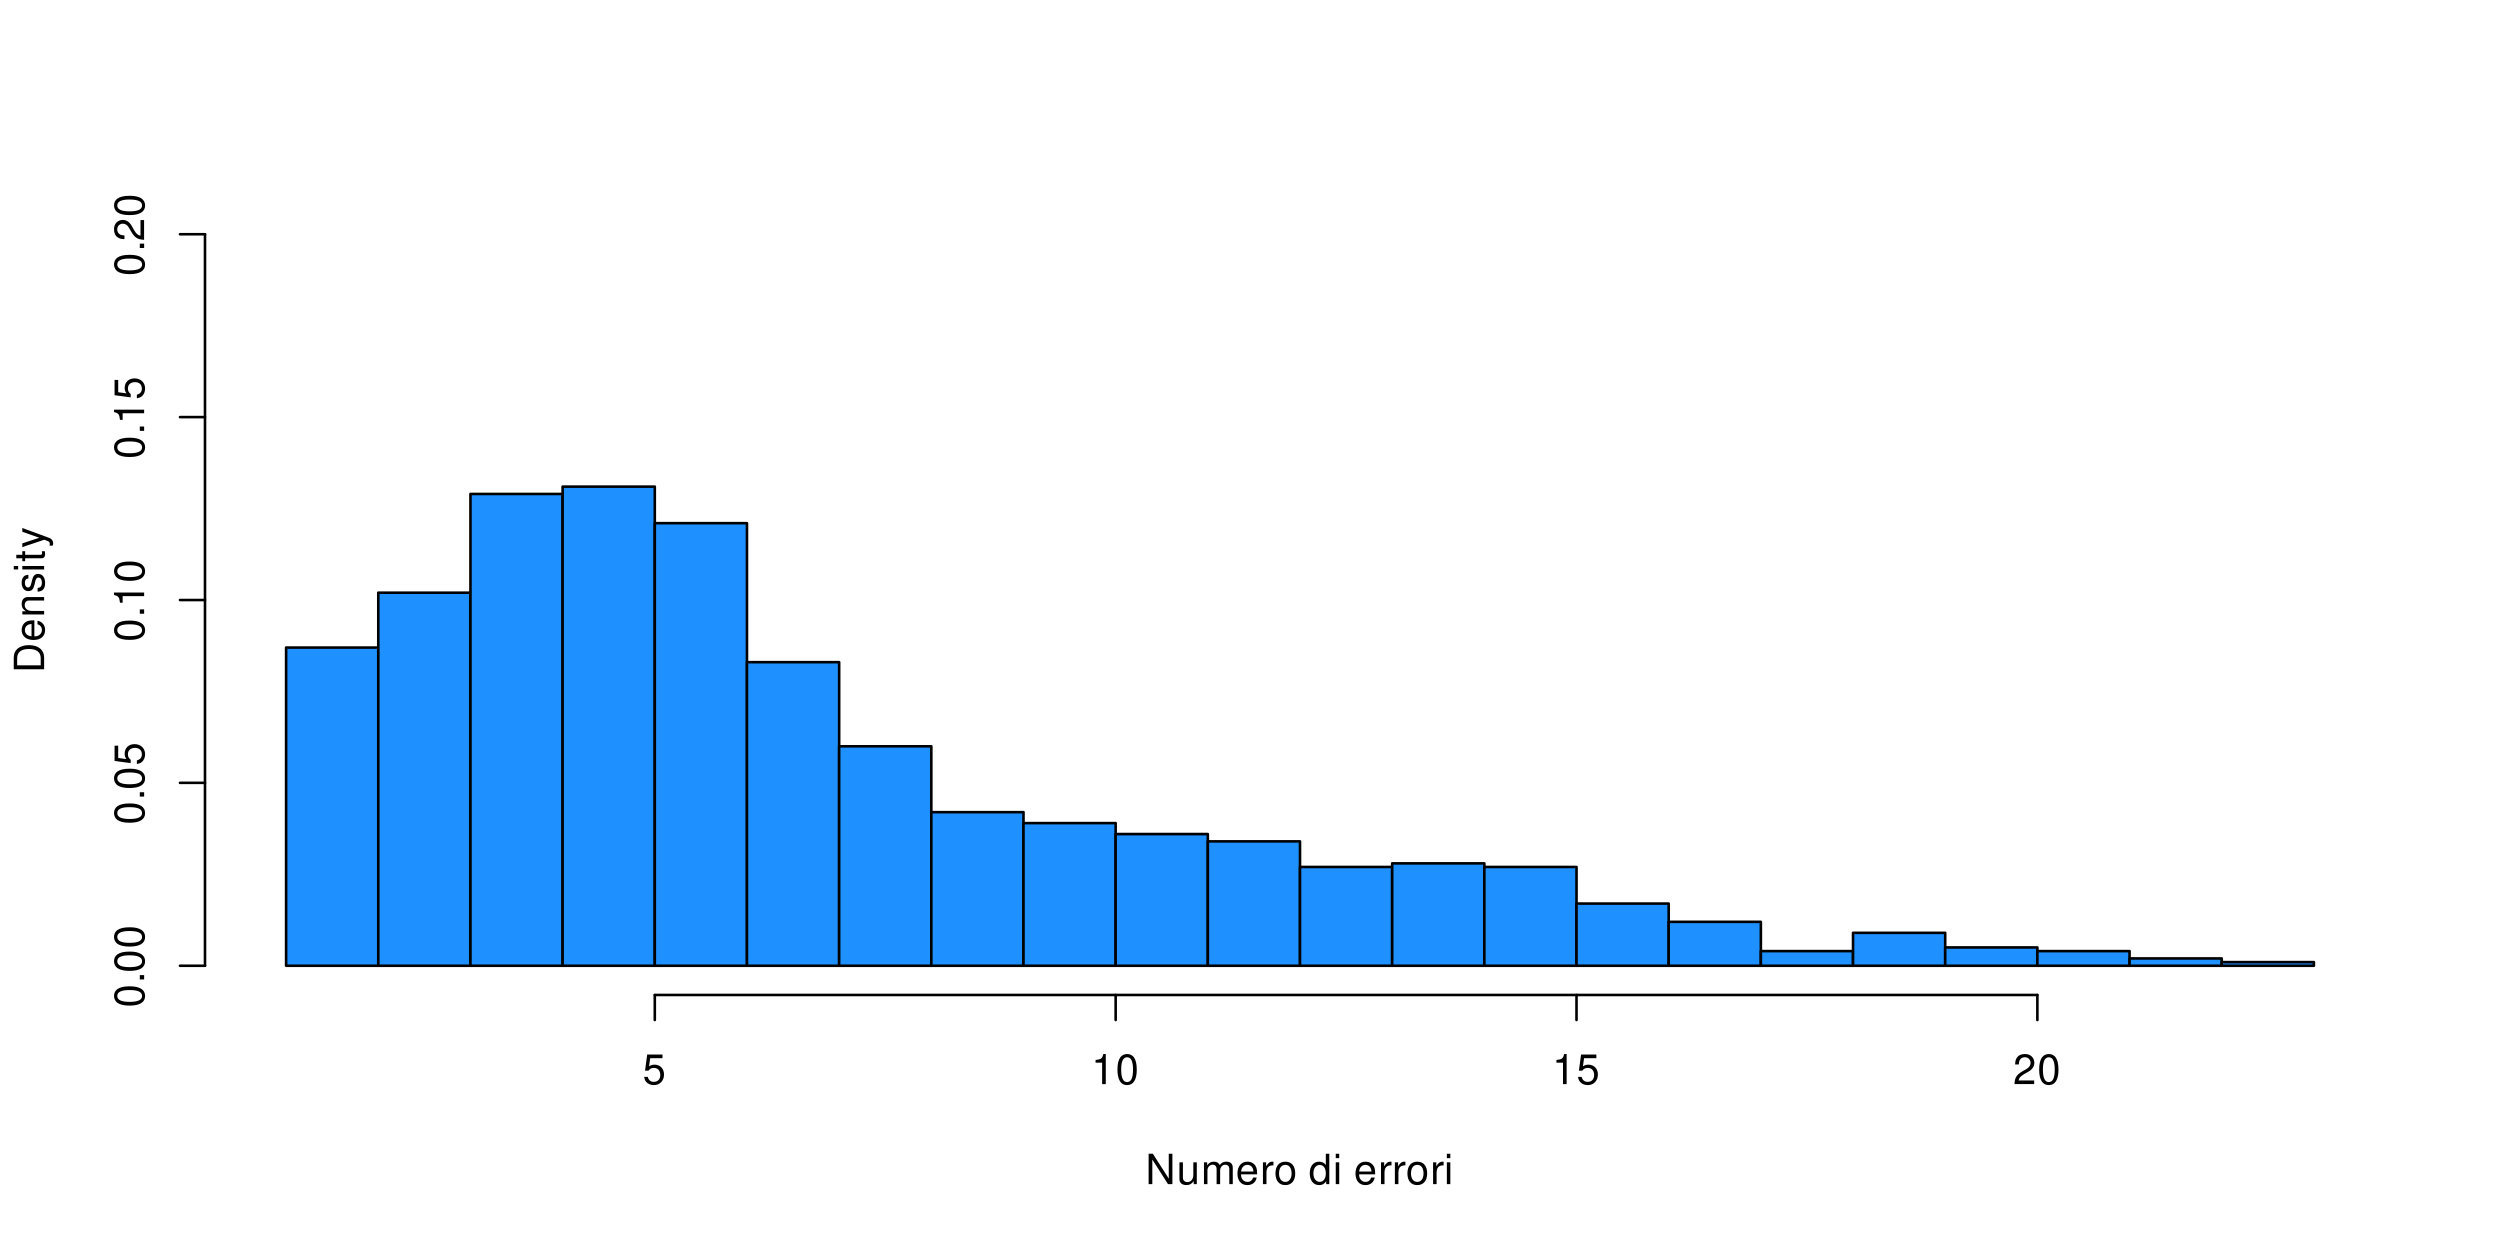
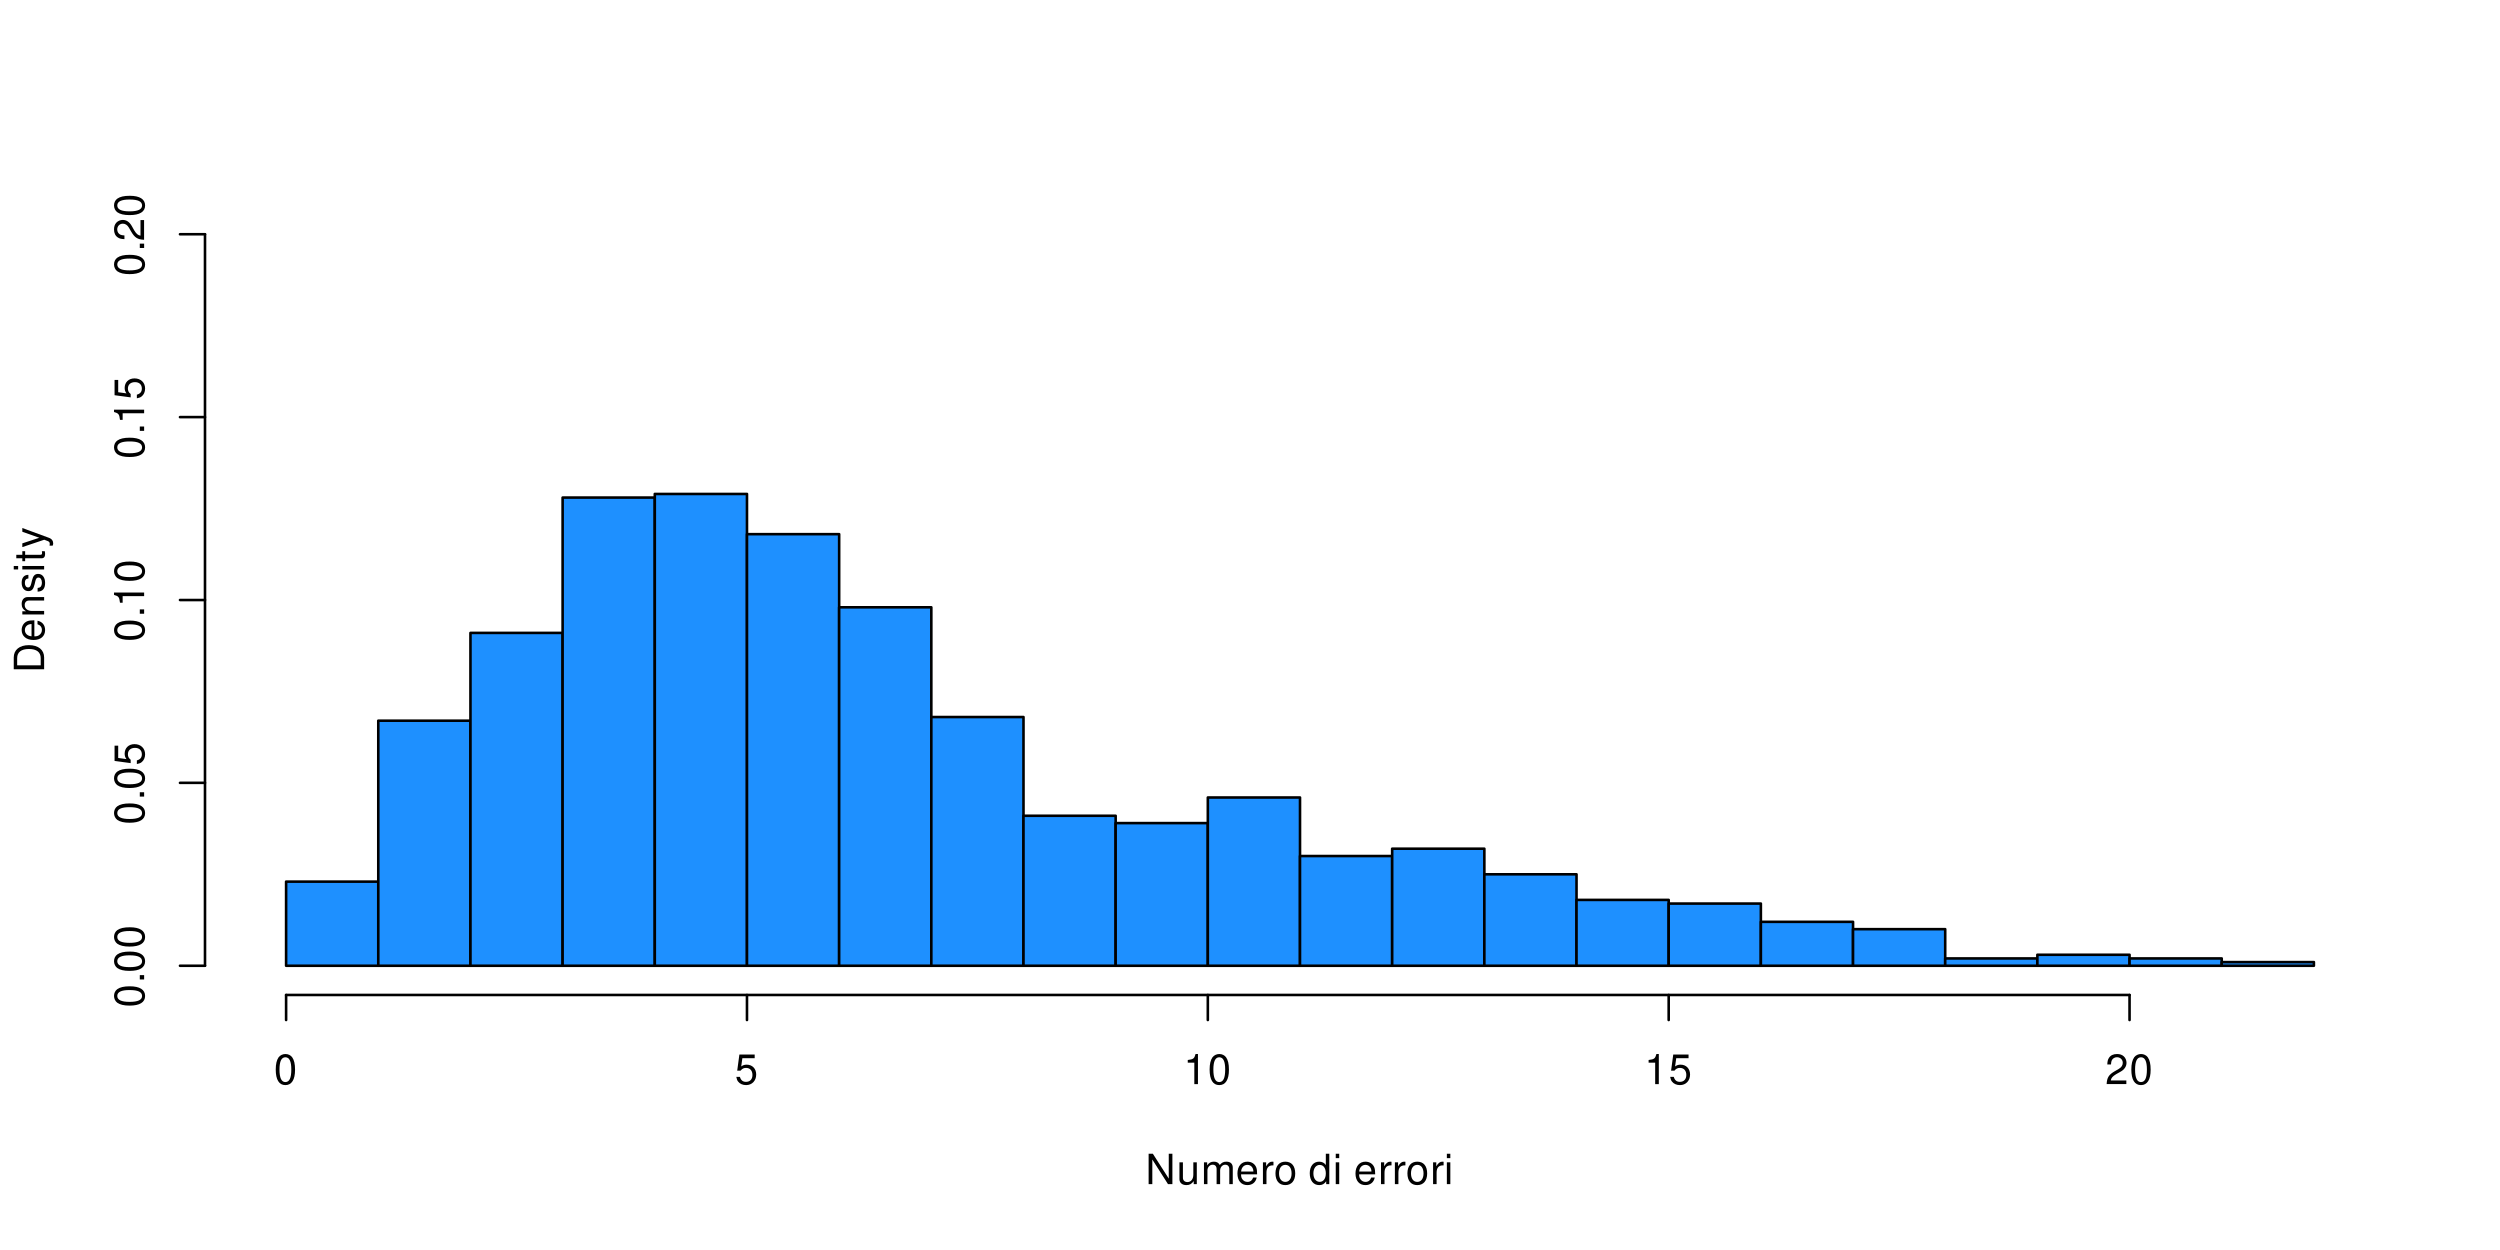
<svg xmlns="http://www.w3.org/2000/svg" xmlns:xlink="http://www.w3.org/1999/xlink" width="720pt" height="360pt" viewBox="0 0 720 360" version="1.1">
  <defs>
    <g>
      <symbol overflow="visible" id="glyph0-0">
        <path style="stroke:none;" d="" />
      </symbol>
      <symbol overflow="visible" id="glyph0-1">
        <path style="stroke:none;" d="M 7.75 -8.75 L 6.703 -8.75 L 6.703 -1.594 L 2.125 -8.75 L 0.906 -8.75 L 0.906 0 L 1.969 0 L 1.969 -7.094 L 6.484 0 L 7.75 0 Z M 7.75 -8.75 " />
      </symbol>
      <symbol overflow="visible" id="glyph0-2">
        <path style="stroke:none;" d="M 5.781 0 L 5.781 -6.281 L 4.781 -6.281 L 4.781 -2.719 C 4.781 -1.438 4.109 -0.594 3.078 -0.594 C 2.281 -0.594 1.781 -1.078 1.781 -1.844 L 1.781 -6.281 L 0.781 -6.281 L 0.781 -1.438 C 0.781 -0.391 1.562 0.281 2.781 0.281 C 3.703 0.281 4.297 -0.047 4.891 -0.875 L 4.891 0 Z M 5.781 0 " />
      </symbol>
      <symbol overflow="visible" id="glyph0-3">
        <path style="stroke:none;" d="M 0.844 -6.281 L 0.844 0 L 1.844 0 L 1.844 -3.953 C 1.844 -4.859 2.516 -5.594 3.328 -5.594 C 4.062 -5.594 4.484 -5.141 4.484 -4.328 L 4.484 0 L 5.5 0 L 5.5 -3.953 C 5.5 -4.859 6.156 -5.594 6.969 -5.594 C 7.703 -5.594 8.141 -5.125 8.141 -4.328 L 8.141 0 L 9.141 0 L 9.141 -4.719 C 9.141 -5.844 8.5 -6.469 7.312 -6.469 C 6.484 -6.469 5.969 -6.219 5.391 -5.516 C 5.016 -6.188 4.516 -6.469 3.703 -6.469 C 2.859 -6.469 2.297 -6.156 1.766 -5.406 L 1.766 -6.281 Z M 0.844 -6.281 " />
      </symbol>
      <symbol overflow="visible" id="glyph0-4">
        <path style="stroke:none;" d="M 6.156 -2.812 C 6.156 -3.766 6.078 -4.344 5.906 -4.812 C 5.5 -5.844 4.531 -6.469 3.359 -6.469 C 1.609 -6.469 0.484 -5.141 0.484 -3.062 C 0.484 -0.984 1.562 0.281 3.344 0.281 C 4.781 0.281 5.766 -0.547 6.031 -1.906 L 5.016 -1.906 C 4.734 -1.078 4.172 -0.641 3.375 -0.641 C 2.734 -0.641 2.203 -0.938 1.859 -1.469 C 1.625 -1.828 1.531 -2.188 1.531 -2.812 Z M 1.547 -3.625 C 1.625 -4.781 2.344 -5.547 3.344 -5.547 C 4.375 -5.547 5.078 -4.75 5.078 -3.625 Z M 1.547 -3.625 " />
      </symbol>
      <symbol overflow="visible" id="glyph0-5">
        <path style="stroke:none;" d="M 0.828 -6.281 L 0.828 0 L 1.844 0 L 1.844 -3.266 C 1.844 -4.781 2.469 -5.453 3.859 -5.406 L 3.859 -6.438 C 3.688 -6.453 3.594 -6.469 3.469 -6.469 C 2.812 -6.469 2.328 -6.078 1.75 -5.141 L 1.75 -6.281 Z M 0.828 -6.281 " />
      </symbol>
      <symbol overflow="visible" id="glyph0-6">
        <path style="stroke:none;" d="M 3.266 -6.469 C 1.484 -6.469 0.438 -5.203 0.438 -3.094 C 0.438 -0.969 1.484 0.281 3.281 0.281 C 5.047 0.281 6.125 -0.984 6.125 -3.047 C 6.125 -5.234 5.094 -6.469 3.266 -6.469 Z M 3.281 -5.547 C 4.406 -5.547 5.078 -4.625 5.078 -3.062 C 5.078 -1.578 4.375 -0.641 3.281 -0.641 C 2.156 -0.641 1.469 -1.578 1.469 -3.094 C 1.469 -4.625 2.156 -5.547 3.281 -5.547 Z M 3.281 -5.547 " />
      </symbol>
      <symbol overflow="visible" id="glyph0-7">
        <path style="stroke:none;" d="" />
      </symbol>
      <symbol overflow="visible" id="glyph0-8">
        <path style="stroke:none;" d="M 5.938 -8.75 L 4.938 -8.75 L 4.938 -5.5 C 4.531 -6.125 3.859 -6.469 3.016 -6.469 C 1.375 -6.469 0.312 -5.156 0.312 -3.156 C 0.312 -1.031 1.344 0.281 3.047 0.281 C 3.906 0.281 4.516 -0.047 5.047 -0.828 L 5.047 0 L 5.938 0 Z M 3.188 -5.531 C 4.266 -5.531 4.938 -4.578 4.938 -3.078 C 4.938 -1.625 4.25 -0.656 3.188 -0.656 C 2.094 -0.656 1.359 -1.625 1.359 -3.094 C 1.359 -4.562 2.094 -5.531 3.188 -5.531 Z M 3.188 -5.531 " />
      </symbol>
      <symbol overflow="visible" id="glyph0-9">
        <path style="stroke:none;" d="M 1.797 -6.281 L 0.797 -6.281 L 0.797 0 L 1.797 0 Z M 1.797 -8.75 L 0.797 -8.75 L 0.797 -7.484 L 1.797 -7.484 Z M 1.797 -8.75 " />
      </symbol>
      <symbol overflow="visible" id="glyph0-10">
+         <path style="stroke:none;" d="M 3.297 -8.672 C 2.516 -8.672 1.781 -8.312 1.344 -7.734 C 0.797 -6.953 0.516 -5.812 0.516 -4.203 C 0.516 -1.266 1.469 0.281 3.297 0.281 C 5.094 0.281 6.078 -1.266 6.078 -4.125 C 6.078 -5.812 5.812 -6.938 5.25 -7.734 C 4.812 -8.328 4.109 -8.672 3.297 -8.672 Z M 3.297 -7.734 C 4.438 -7.734 5 -6.578 5 -4.219 C 5 -1.75 4.453 -0.594 3.281 -0.594 C 2.156 -0.594 1.594 -1.797 1.594 -4.188 C 1.594 -6.578 2.156 -7.734 3.297 -7.734 Z M 3.297 -7.734 " />
+       </symbol>
+       <symbol overflow="visible" id="glyph0-11">
        <path style="stroke:none;" d="M 5.719 -8.516 L 1.312 -8.516 L 0.688 -3.875 L 1.656 -3.875 C 2.141 -4.469 2.562 -4.672 3.234 -4.672 C 4.375 -4.672 5.078 -3.891 5.078 -2.625 C 5.078 -1.406 4.375 -0.656 3.219 -0.656 C 2.297 -0.656 1.734 -1.125 1.469 -2.094 L 0.422 -2.094 C 0.562 -1.391 0.688 -1.062 0.938 -0.75 C 1.422 -0.094 2.281 0.281 3.234 0.281 C 4.953 0.281 6.156 -0.969 6.156 -2.766 C 6.156 -4.453 5.047 -5.609 3.406 -5.609 C 2.812 -5.609 2.328 -5.453 1.844 -5.094 L 2.172 -7.469 L 5.719 -7.469 Z M 5.719 -8.516 " />
      </symbol>
-       <symbol overflow="visible" id="glyph0-11">
+       <symbol overflow="visible" id="glyph0-12">
        <path style="stroke:none;" d="M 3.109 -6.188 L 3.109 0 L 4.156 0 L 4.156 -8.672 L 3.469 -8.672 C 3.094 -7.344 2.859 -7.156 1.219 -6.953 L 1.219 -6.188 Z M 3.109 -6.188 " />
-       </symbol>
-       <symbol overflow="visible" id="glyph0-12">
-         <path style="stroke:none;" d="M 3.297 -8.672 C 2.516 -8.672 1.781 -8.312 1.344 -7.734 C 0.797 -6.953 0.516 -5.812 0.516 -4.203 C 0.516 -1.266 1.469 0.281 3.297 0.281 C 5.094 0.281 6.078 -1.266 6.078 -4.125 C 6.078 -5.812 5.812 -6.938 5.25 -7.734 C 4.812 -8.328 4.109 -8.672 3.297 -8.672 Z M 3.297 -7.734 C 4.438 -7.734 5 -6.578 5 -4.219 C 5 -1.75 4.453 -0.594 3.281 -0.594 C 2.156 -0.594 1.594 -1.797 1.594 -4.188 C 1.594 -6.578 2.156 -7.734 3.297 -7.734 Z M 3.297 -7.734 " />
      </symbol>
      <symbol overflow="visible" id="glyph0-13">
        <path style="stroke:none;" d="M 6.078 -1.047 L 1.594 -1.047 C 1.703 -1.766 2.094 -2.219 3.125 -2.859 L 4.328 -3.531 C 5.516 -4.188 6.125 -5.078 6.125 -6.141 C 6.125 -6.859 5.844 -7.531 5.344 -8 C 4.844 -8.453 4.219 -8.672 3.406 -8.672 C 2.328 -8.672 1.531 -8.297 1.062 -7.547 C 0.75 -7.094 0.625 -6.547 0.594 -5.672 L 1.656 -5.672 C 1.688 -6.266 1.766 -6.609 1.906 -6.906 C 2.188 -7.422 2.734 -7.75 3.375 -7.75 C 4.328 -7.75 5.047 -7.062 5.047 -6.125 C 5.047 -5.422 4.656 -4.828 3.906 -4.391 L 2.797 -3.75 C 1.016 -2.719 0.5 -1.906 0.406 -0.016 L 6.078 -0.016 Z M 6.078 -1.047 " />
      </symbol>
      <symbol overflow="visible" id="glyph1-0">
        <path style="stroke:none;" d="" />
      </symbol>
      <symbol overflow="visible" id="glyph1-1">
        <path style="stroke:none;" d="M 0 -1.062 L 0 -4.438 C 0 -6.641 -1.656 -8 -4.375 -8 C -7.094 -8 -8.75 -6.656 -8.75 -4.438 L -8.75 -1.062 Z M -0.984 -2.188 L -7.766 -2.188 L -7.766 -4.25 C -7.766 -5.969 -6.594 -6.891 -4.375 -6.891 C -2.141 -6.891 -0.984 -5.969 -0.984 -4.25 Z M -0.984 -2.188 " />
      </symbol>
      <symbol overflow="visible" id="glyph1-2">
        <path style="stroke:none;" d="M -2.812 -6.156 C -3.766 -6.156 -4.344 -6.078 -4.812 -5.906 C -5.844 -5.5 -6.469 -4.531 -6.469 -3.359 C -6.469 -1.609 -5.141 -0.484 -3.062 -0.484 C -0.984 -0.484 0.281 -1.562 0.281 -3.344 C 0.281 -4.781 -0.547 -5.766 -1.906 -6.031 L -1.906 -5.016 C -1.078 -4.734 -0.641 -4.172 -0.641 -3.375 C -0.641 -2.734 -0.938 -2.203 -1.469 -1.859 C -1.828 -1.625 -2.188 -1.531 -2.812 -1.531 Z M -3.625 -1.547 C -4.781 -1.625 -5.547 -2.344 -5.547 -3.344 C -5.547 -4.375 -4.75 -5.078 -3.625 -5.078 Z M -3.625 -1.547 " />
      </symbol>
      <symbol overflow="visible" id="glyph1-3">
        <path style="stroke:none;" d="M -6.281 -0.844 L 0 -0.844 L 0 -1.844 L -3.469 -1.844 C -4.75 -1.844 -5.594 -2.516 -5.594 -3.547 C -5.594 -4.344 -5.109 -4.844 -4.359 -4.844 L 0 -4.844 L 0 -5.844 L -4.75 -5.844 C -5.797 -5.844 -6.469 -5.062 -6.469 -3.859 C -6.469 -2.922 -6.109 -2.312 -5.234 -1.766 L -6.281 -1.766 Z M -6.281 -0.844 " />
      </symbol>
      <symbol overflow="visible" id="glyph1-4">
        <path style="stroke:none;" d="M -4.531 -5.25 C -5.766 -5.25 -6.469 -4.422 -6.469 -2.969 C -6.469 -1.516 -5.719 -0.562 -4.547 -0.562 C -3.562 -0.562 -3.094 -1.062 -2.734 -2.562 L -2.516 -3.484 C -2.344 -4.188 -2.094 -4.469 -1.641 -4.469 C -1.047 -4.469 -0.641 -3.875 -0.641 -3 C -0.641 -2.453 -0.797 -2 -1.062 -1.75 C -1.25 -1.594 -1.422 -1.531 -1.875 -1.469 L -1.875 -0.406 C -0.422 -0.453 0.281 -1.266 0.281 -2.922 C 0.281 -4.5 -0.5 -5.516 -1.719 -5.516 C -2.656 -5.516 -3.172 -4.984 -3.469 -3.734 L -3.703 -2.766 C -3.891 -1.953 -4.156 -1.609 -4.594 -1.609 C -5.188 -1.609 -5.547 -2.125 -5.547 -2.938 C -5.547 -3.75 -5.203 -4.172 -4.531 -4.203 Z M -4.531 -5.25 " />
      </symbol>
      <symbol overflow="visible" id="glyph1-5">
        <path style="stroke:none;" d="M -6.281 -1.797 L -6.281 -0.797 L 0 -0.797 L 0 -1.797 Z M -8.75 -1.797 L -8.75 -0.797 L -7.484 -0.797 L -7.484 -1.797 Z M -8.75 -1.797 " />
      </symbol>
      <symbol overflow="visible" id="glyph1-6">
        <path style="stroke:none;" d="M -6.281 -3.047 L -6.281 -2.016 L -8.016 -2.016 L -8.016 -1.016 L -6.281 -1.016 L -6.281 -0.172 L -5.469 -0.172 L -5.469 -1.016 L -0.719 -1.016 C -0.078 -1.016 0.281 -1.453 0.281 -2.234 C 0.281 -2.5 0.25 -2.719 0.188 -3.047 L -0.641 -3.047 C -0.609 -2.906 -0.594 -2.766 -0.594 -2.562 C -0.594 -2.141 -0.719 -2.016 -1.156 -2.016 L -5.469 -2.016 L -5.469 -3.047 Z M -6.281 -3.047 " />
      </symbol>
      <symbol overflow="visible" id="glyph1-7">
        <path style="stroke:none;" d="M -6.281 -4.656 L -1.391 -2.922 L -6.281 -1.312 L -6.281 -0.234 L 0.031 -2.359 L 1.016 -1.984 C 1.469 -1.812 1.625 -1.594 1.625 -1.172 C 1.625 -1.016 1.609 -0.859 1.562 -0.641 L 2.453 -0.641 C 2.562 -0.859 2.609 -1.062 2.609 -1.312 C 2.609 -1.641 2.516 -1.984 2.312 -2.25 C 2.094 -2.562 1.828 -2.75 1.312 -2.938 L -6.281 -5.734 Z M -6.281 -4.656 " />
      </symbol>
      <symbol overflow="visible" id="glyph1-8">
        <path style="stroke:none;" d="M -8.672 -3.297 C -8.672 -2.516 -8.312 -1.781 -7.734 -1.344 C -6.953 -0.797 -5.812 -0.516 -4.203 -0.516 C -1.266 -0.516 0.281 -1.469 0.281 -3.297 C 0.281 -5.094 -1.266 -6.078 -4.125 -6.078 C -5.812 -6.078 -6.938 -5.812 -7.734 -5.25 C -8.328 -4.812 -8.672 -4.109 -8.672 -3.297 Z M -7.734 -3.297 C -7.734 -4.438 -6.578 -5 -4.219 -5 C -1.75 -5 -0.594 -4.453 -0.594 -3.281 C -0.594 -2.156 -1.797 -1.594 -4.188 -1.594 C -6.578 -1.594 -7.734 -2.156 -7.734 -3.297 Z M -7.734 -3.297 " />
      </symbol>
      <symbol overflow="visible" id="glyph1-9">
        <path style="stroke:none;" d="M -1.25 -2.297 L -1.25 -1.047 L 0 -1.047 L 0 -2.297 Z M -1.25 -2.297 " />
      </symbol>
      <symbol overflow="visible" id="glyph1-10">
        <path style="stroke:none;" d="M -8.516 -5.719 L -8.516 -1.312 L -3.875 -0.688 L -3.875 -1.656 C -4.469 -2.141 -4.672 -2.562 -4.672 -3.234 C -4.672 -4.375 -3.891 -5.078 -2.625 -5.078 C -1.406 -5.078 -0.656 -4.375 -0.656 -3.219 C -0.656 -2.297 -1.125 -1.734 -2.094 -1.469 L -2.094 -0.422 C -1.391 -0.562 -1.062 -0.688 -0.75 -0.938 C -0.094 -1.422 0.281 -2.281 0.281 -3.234 C 0.281 -4.953 -0.969 -6.156 -2.766 -6.156 C -4.453 -6.156 -5.609 -5.047 -5.609 -3.406 C -5.609 -2.812 -5.453 -2.328 -5.094 -1.844 L -7.469 -2.172 L -7.469 -5.719 Z M -8.516 -5.719 " />
      </symbol>
      <symbol overflow="visible" id="glyph1-11">
        <path style="stroke:none;" d="M -6.188 -3.109 L 0 -3.109 L 0 -4.156 L -8.672 -4.156 L -8.672 -3.469 C -7.344 -3.094 -7.156 -2.859 -6.953 -1.219 L -6.188 -1.219 Z M -6.188 -3.109 " />
      </symbol>
      <symbol overflow="visible" id="glyph1-12">
        <path style="stroke:none;" d="M -1.047 -6.078 L -1.047 -1.594 C -1.766 -1.703 -2.219 -2.094 -2.859 -3.125 L -3.531 -4.328 C -4.188 -5.516 -5.078 -6.125 -6.141 -6.125 C -6.859 -6.125 -7.531 -5.844 -8 -5.344 C -8.453 -4.844 -8.672 -4.219 -8.672 -3.406 C -8.672 -2.328 -8.297 -1.531 -7.547 -1.062 C -7.094 -0.75 -6.547 -0.625 -5.672 -0.594 L -5.672 -1.656 C -6.266 -1.688 -6.609 -1.766 -6.906 -1.906 C -7.422 -2.188 -7.75 -2.734 -7.75 -3.375 C -7.75 -4.328 -7.062 -5.047 -6.125 -5.047 C -5.422 -5.047 -4.828 -4.656 -4.391 -3.906 L -3.75 -2.797 C -2.719 -1.016 -1.906 -0.5 -0.016 -0.406 L -0.016 -6.078 Z M -1.047 -6.078 " />
      </symbol>
    </g>
  </defs>
  <g id="surface120">
    <rect x="0" y="0" width="720" height="360" style="fill:rgb(100%,100%,100%);fill-opacity:1;stroke:none;" />
    <g style="fill:rgb(0%,0%,0%);fill-opacity:1;">
      <use xlink:href="#glyph0-1" x="329.898" y="341.029" />
      <use xlink:href="#glyph0-2" x="338.898" y="341.029" />
      <use xlink:href="#glyph0-3" x="345.898" y="341.029" />
      <use xlink:href="#glyph0-4" x="355.898" y="341.029" />
      <use xlink:href="#glyph0-5" x="362.898" y="341.029" />
      <use xlink:href="#glyph0-6" x="366.898" y="341.029" />
      <use xlink:href="#glyph0-7" x="373.898" y="341.029" />
      <use xlink:href="#glyph0-8" x="376.898" y="341.029" />
      <use xlink:href="#glyph0-9" x="383.898" y="341.029" />
      <use xlink:href="#glyph0-7" x="386.898" y="341.029" />
      <use xlink:href="#glyph0-4" x="389.898" y="341.029" />
      <use xlink:href="#glyph0-5" x="396.898" y="341.029" />
      <use xlink:href="#glyph0-5" x="400.898" y="341.029" />
      <use xlink:href="#glyph0-6" x="404.898" y="341.029" />
      <use xlink:href="#glyph0-5" x="411.898" y="341.029" />
      <use xlink:href="#glyph0-9" x="415.898" y="341.029" />
    </g>
    <g style="fill:rgb(0%,0%,0%);fill-opacity:1;">
      <use xlink:href="#glyph1-1" x="12.709" y="193.801" />
      <use xlink:href="#glyph1-2" x="12.709" y="184.801" />
      <use xlink:href="#glyph1-3" x="12.709" y="177.801" />
      <use xlink:href="#glyph1-4" x="12.709" y="170.801" />
      <use xlink:href="#glyph1-5" x="12.709" y="164.801" />
      <use xlink:href="#glyph1-6" x="12.709" y="161.801" />
      <use xlink:href="#glyph1-7" x="12.709" y="157.801" />
    </g>
-     <path style="fill:none;stroke-width:0.75;stroke-linecap:round;stroke-linejoin:round;stroke:rgb(0%,0%,0%);stroke-opacity:1;stroke-miterlimit:10;" d="M 188.582 286.559 L 586.762 286.559 " />
-     <path style="fill:none;stroke-width:0.75;stroke-linecap:round;stroke-linejoin:round;stroke:rgb(0%,0%,0%);stroke-opacity:1;stroke-miterlimit:10;" d="M 188.582 286.559 L 188.582 293.762 " />
-     <path style="fill:none;stroke-width:0.75;stroke-linecap:round;stroke-linejoin:round;stroke:rgb(0%,0%,0%);stroke-opacity:1;stroke-miterlimit:10;" d="M 321.309 286.559 L 321.309 293.762 " />
-     <path style="fill:none;stroke-width:0.75;stroke-linecap:round;stroke-linejoin:round;stroke:rgb(0%,0%,0%);stroke-opacity:1;stroke-miterlimit:10;" d="M 454.035 286.559 L 454.035 293.762 " />
-     <path style="fill:none;stroke-width:0.75;stroke-linecap:round;stroke-linejoin:round;stroke:rgb(0%,0%,0%);stroke-opacity:1;stroke-miterlimit:10;" d="M 586.762 286.559 L 586.762 293.762 " />
+     <path style="fill:none;stroke-width:0.75;stroke-linecap:round;stroke-linejoin:round;stroke:rgb(0%,0%,0%);stroke-opacity:1;stroke-miterlimit:10;" d="M 82.398 286.559 L 613.309 286.559 " />
+     <path style="fill:none;stroke-width:0.75;stroke-linecap:round;stroke-linejoin:round;stroke:rgb(0%,0%,0%);stroke-opacity:1;stroke-miterlimit:10;" d="M 82.398 286.559 L 82.398 293.762 " />
+     <path style="fill:none;stroke-width:0.75;stroke-linecap:round;stroke-linejoin:round;stroke:rgb(0%,0%,0%);stroke-opacity:1;stroke-miterlimit:10;" d="M 215.129 286.559 L 215.129 293.762 " />
+     <path style="fill:none;stroke-width:0.75;stroke-linecap:round;stroke-linejoin:round;stroke:rgb(0%,0%,0%);stroke-opacity:1;stroke-miterlimit:10;" d="M 347.855 286.559 L 347.855 293.762 " />
+     <path style="fill:none;stroke-width:0.75;stroke-linecap:round;stroke-linejoin:round;stroke:rgb(0%,0%,0%);stroke-opacity:1;stroke-miterlimit:10;" d="M 480.582 286.559 L 480.582 293.762 " />
+     <path style="fill:none;stroke-width:0.75;stroke-linecap:round;stroke-linejoin:round;stroke:rgb(0%,0%,0%);stroke-opacity:1;stroke-miterlimit:10;" d="M 613.309 286.559 L 613.309 293.762 " />
    <g style="fill:rgb(0%,0%,0%);fill-opacity:1;">
-       <use xlink:href="#glyph0-10" x="185.082" y="312.229" />
+       <use xlink:href="#glyph0-10" x="78.898" y="312.229" />
    </g>
    <g style="fill:rgb(0%,0%,0%);fill-opacity:1;">
-       <use xlink:href="#glyph0-11" x="314.309" y="312.229" />
-       <use xlink:href="#glyph0-12" x="321.309" y="312.229" />
+       <use xlink:href="#glyph0-11" x="211.629" y="312.229" />
    </g>
    <g style="fill:rgb(0%,0%,0%);fill-opacity:1;">
-       <use xlink:href="#glyph0-11" x="447.035" y="312.229" />
-       <use xlink:href="#glyph0-10" x="454.035" y="312.229" />
+       <use xlink:href="#glyph0-12" x="340.855" y="312.229" />
+       <use xlink:href="#glyph0-10" x="347.855" y="312.229" />
    </g>
    <g style="fill:rgb(0%,0%,0%);fill-opacity:1;">
-       <use xlink:href="#glyph0-13" x="579.762" y="312.229" />
-       <use xlink:href="#glyph0-12" x="586.762" y="312.229" />
+       <use xlink:href="#glyph0-12" x="473.582" y="312.229" />
+       <use xlink:href="#glyph0-11" x="480.582" y="312.229" />
+     </g>
+     <g style="fill:rgb(0%,0%,0%);fill-opacity:1;">
+       <use xlink:href="#glyph0-13" x="606.309" y="312.229" />
+       <use xlink:href="#glyph0-10" x="613.309" y="312.229" />
    </g>
    <path style="fill:none;stroke-width:0.75;stroke-linecap:round;stroke-linejoin:round;stroke:rgb(0%,0%,0%);stroke-opacity:1;stroke-miterlimit:10;" d="M 59.039 278.133 L 59.039 67.465 " />
    <path style="fill:none;stroke-width:0.75;stroke-linecap:round;stroke-linejoin:round;stroke:rgb(0%,0%,0%);stroke-opacity:1;stroke-miterlimit:10;" d="M 59.039 278.133 L 51.84 278.133 " />
    <path style="fill:none;stroke-width:0.75;stroke-linecap:round;stroke-linejoin:round;stroke:rgb(0%,0%,0%);stroke-opacity:1;stroke-miterlimit:10;" d="M 59.039 225.465 L 51.84 225.465 " />
    <path style="fill:none;stroke-width:0.75;stroke-linecap:round;stroke-linejoin:round;stroke:rgb(0%,0%,0%);stroke-opacity:1;stroke-miterlimit:10;" d="M 59.039 172.801 L 51.84 172.801 " />
    <path style="fill:none;stroke-width:0.75;stroke-linecap:round;stroke-linejoin:round;stroke:rgb(0%,0%,0%);stroke-opacity:1;stroke-miterlimit:10;" d="M 59.039 120.133 L 51.84 120.133 " />
    <path style="fill:none;stroke-width:0.75;stroke-linecap:round;stroke-linejoin:round;stroke:rgb(0%,0%,0%);stroke-opacity:1;stroke-miterlimit:10;" d="M 59.039 67.465 L 51.84 67.465 " />
    <g style="fill:rgb(0%,0%,0%);fill-opacity:1;">
      <use xlink:href="#glyph1-8" x="41.51" y="290.133" />
      <use xlink:href="#glyph1-9" x="41.51" y="283.133" />
      <use xlink:href="#glyph1-8" x="41.51" y="280.133" />
      <use xlink:href="#glyph1-8" x="41.51" y="273.133" />
    </g>
    <g style="fill:rgb(0%,0%,0%);fill-opacity:1;">
      <use xlink:href="#glyph1-8" x="41.51" y="237.465" />
      <use xlink:href="#glyph1-9" x="41.51" y="230.465" />
      <use xlink:href="#glyph1-8" x="41.51" y="227.465" />
      <use xlink:href="#glyph1-10" x="41.51" y="220.465" />
    </g>
    <g style="fill:rgb(0%,0%,0%);fill-opacity:1;">
      <use xlink:href="#glyph1-8" x="41.51" y="184.801" />
      <use xlink:href="#glyph1-9" x="41.51" y="177.801" />
      <use xlink:href="#glyph1-11" x="41.51" y="174.801" />
      <use xlink:href="#glyph1-8" x="41.51" y="167.801" />
    </g>
    <g style="fill:rgb(0%,0%,0%);fill-opacity:1;">
      <use xlink:href="#glyph1-8" x="41.51" y="132.133" />
      <use xlink:href="#glyph1-9" x="41.51" y="125.133" />
      <use xlink:href="#glyph1-11" x="41.51" y="122.133" />
      <use xlink:href="#glyph1-10" x="41.51" y="115.133" />
    </g>
    <g style="fill:rgb(0%,0%,0%);fill-opacity:1;">
      <use xlink:href="#glyph1-8" x="41.51" y="79.465" />
      <use xlink:href="#glyph1-9" x="41.51" y="72.465" />
      <use xlink:href="#glyph1-12" x="41.51" y="69.465" />
      <use xlink:href="#glyph1-8" x="41.51" y="62.465" />
    </g>
-     <path style="fill-rule:nonzero;fill:rgb(11.765%,56.471%,100%);fill-opacity:1;stroke-width:0.75;stroke-linecap:round;stroke-linejoin:round;stroke:rgb(0%,0%,0%);stroke-opacity:1;stroke-miterlimit:10;" d="M 82.398 278.133 L 108.945 278.133 L 108.945 186.492 L 82.398 186.492 Z M 82.398 278.133 " />
-     <path style="fill-rule:nonzero;fill:rgb(11.765%,56.471%,100%);fill-opacity:1;stroke-width:0.75;stroke-linecap:round;stroke-linejoin:round;stroke:rgb(0%,0%,0%);stroke-opacity:1;stroke-miterlimit:10;" d="M 108.945 278.133 L 135.492 278.133 L 135.492 170.691 L 108.945 170.691 Z M 108.945 278.133 " />
-     <path style="fill-rule:nonzero;fill:rgb(11.765%,56.471%,100%);fill-opacity:1;stroke-width:0.75;stroke-linecap:round;stroke-linejoin:round;stroke:rgb(0%,0%,0%);stroke-opacity:1;stroke-miterlimit:10;" d="M 135.492 278.133 L 162.039 278.133 L 162.039 142.254 L 135.492 142.254 Z M 135.492 278.133 " />
-     <path style="fill-rule:nonzero;fill:rgb(11.765%,56.471%,100%);fill-opacity:1;stroke-width:0.75;stroke-linecap:round;stroke-linejoin:round;stroke:rgb(0%,0%,0%);stroke-opacity:1;stroke-miterlimit:10;" d="M 162.035 278.133 L 188.582 278.133 L 188.582 140.145 L 162.035 140.145 Z M 162.035 278.133 " />
-     <path style="fill-rule:nonzero;fill:rgb(11.765%,56.471%,100%);fill-opacity:1;stroke-width:0.75;stroke-linecap:round;stroke-linejoin:round;stroke:rgb(0%,0%,0%);stroke-opacity:1;stroke-miterlimit:10;" d="M 188.582 278.133 L 215.129 278.133 L 215.129 150.68 L 188.582 150.68 Z M 188.582 278.133 " />
-     <path style="fill-rule:nonzero;fill:rgb(11.765%,56.471%,100%);fill-opacity:1;stroke-width:0.75;stroke-linecap:round;stroke-linejoin:round;stroke:rgb(0%,0%,0%);stroke-opacity:1;stroke-miterlimit:10;" d="M 215.129 278.133 L 241.676 278.133 L 241.676 190.707 L 215.129 190.707 Z M 215.129 278.133 " />
-     <path style="fill-rule:nonzero;fill:rgb(11.765%,56.471%,100%);fill-opacity:1;stroke-width:0.75;stroke-linecap:round;stroke-linejoin:round;stroke:rgb(0%,0%,0%);stroke-opacity:1;stroke-miterlimit:10;" d="M 241.672 278.133 L 268.219 278.133 L 268.219 214.934 L 241.672 214.934 Z M 241.672 278.133 " />
-     <path style="fill-rule:nonzero;fill:rgb(11.765%,56.471%,100%);fill-opacity:1;stroke-width:0.75;stroke-linecap:round;stroke-linejoin:round;stroke:rgb(0%,0%,0%);stroke-opacity:1;stroke-miterlimit:10;" d="M 268.219 278.133 L 294.766 278.133 L 294.766 233.895 L 268.219 233.895 Z M 268.219 278.133 " />
-     <path style="fill-rule:nonzero;fill:rgb(11.765%,56.471%,100%);fill-opacity:1;stroke-width:0.75;stroke-linecap:round;stroke-linejoin:round;stroke:rgb(0%,0%,0%);stroke-opacity:1;stroke-miterlimit:10;" d="M 294.762 278.133 L 321.309 278.133 L 321.309 237.055 L 294.762 237.055 Z M 294.762 278.133 " />
-     <path style="fill-rule:nonzero;fill:rgb(11.765%,56.471%,100%);fill-opacity:1;stroke-width:0.75;stroke-linecap:round;stroke-linejoin:round;stroke:rgb(0%,0%,0%);stroke-opacity:1;stroke-miterlimit:10;" d="M 321.309 278.133 L 347.855 278.133 L 347.855 240.211 L 321.309 240.211 Z M 321.309 278.133 " />
-     <path style="fill-rule:nonzero;fill:rgb(11.765%,56.471%,100%);fill-opacity:1;stroke-width:0.75;stroke-linecap:round;stroke-linejoin:round;stroke:rgb(0%,0%,0%);stroke-opacity:1;stroke-miterlimit:10;" d="M 347.855 278.133 L 374.402 278.133 L 374.402 242.32 L 347.855 242.32 Z M 347.855 278.133 " />
-     <path style="fill-rule:nonzero;fill:rgb(11.765%,56.471%,100%);fill-opacity:1;stroke-width:0.75;stroke-linecap:round;stroke-linejoin:round;stroke:rgb(0%,0%,0%);stroke-opacity:1;stroke-miterlimit:10;" d="M 374.398 278.133 L 400.945 278.133 L 400.945 249.691 L 374.398 249.691 Z M 374.398 278.133 " />
-     <path style="fill-rule:nonzero;fill:rgb(11.765%,56.471%,100%);fill-opacity:1;stroke-width:0.75;stroke-linecap:round;stroke-linejoin:round;stroke:rgb(0%,0%,0%);stroke-opacity:1;stroke-miterlimit:10;" d="M 400.945 278.133 L 427.492 278.133 L 427.492 248.641 L 400.945 248.641 Z M 400.945 278.133 " />
-     <path style="fill-rule:nonzero;fill:rgb(11.765%,56.471%,100%);fill-opacity:1;stroke-width:0.75;stroke-linecap:round;stroke-linejoin:round;stroke:rgb(0%,0%,0%);stroke-opacity:1;stroke-miterlimit:10;" d="M 427.492 278.133 L 454.039 278.133 L 454.039 249.691 L 427.492 249.691 Z M 427.492 278.133 " />
-     <path style="fill-rule:nonzero;fill:rgb(11.765%,56.471%,100%);fill-opacity:1;stroke-width:0.75;stroke-linecap:round;stroke-linejoin:round;stroke:rgb(0%,0%,0%);stroke-opacity:1;stroke-miterlimit:10;" d="M 454.035 278.133 L 480.582 278.133 L 480.582 260.227 L 454.035 260.227 Z M 454.035 278.133 " />
-     <path style="fill-rule:nonzero;fill:rgb(11.765%,56.471%,100%);fill-opacity:1;stroke-width:0.75;stroke-linecap:round;stroke-linejoin:round;stroke:rgb(0%,0%,0%);stroke-opacity:1;stroke-miterlimit:10;" d="M 480.582 278.133 L 507.129 278.133 L 507.129 265.492 L 480.582 265.492 Z M 480.582 278.133 " />
-     <path style="fill-rule:nonzero;fill:rgb(11.765%,56.471%,100%);fill-opacity:1;stroke-width:0.75;stroke-linecap:round;stroke-linejoin:round;stroke:rgb(0%,0%,0%);stroke-opacity:1;stroke-miterlimit:10;" d="M 507.129 278.133 L 533.676 278.133 L 533.676 273.918 L 507.129 273.918 Z M 507.129 278.133 " />
-     <path style="fill-rule:nonzero;fill:rgb(11.765%,56.471%,100%);fill-opacity:1;stroke-width:0.75;stroke-linecap:round;stroke-linejoin:round;stroke:rgb(0%,0%,0%);stroke-opacity:1;stroke-miterlimit:10;" d="M 533.672 278.133 L 560.219 278.133 L 560.219 268.652 L 533.672 268.652 Z M 533.672 278.133 " />
-     <path style="fill-rule:nonzero;fill:rgb(11.765%,56.471%,100%);fill-opacity:1;stroke-width:0.75;stroke-linecap:round;stroke-linejoin:round;stroke:rgb(0%,0%,0%);stroke-opacity:1;stroke-miterlimit:10;" d="M 560.219 278.133 L 586.766 278.133 L 586.766 272.867 L 560.219 272.867 Z M 560.219 278.133 " />
-     <path style="fill-rule:nonzero;fill:rgb(11.765%,56.471%,100%);fill-opacity:1;stroke-width:0.75;stroke-linecap:round;stroke-linejoin:round;stroke:rgb(0%,0%,0%);stroke-opacity:1;stroke-miterlimit:10;" d="M 586.762 278.133 L 613.309 278.133 L 613.309 273.918 L 586.762 273.918 Z M 586.762 278.133 " />
+     <path style="fill-rule:nonzero;fill:rgb(11.765%,56.471%,100%);fill-opacity:1;stroke-width:0.75;stroke-linecap:round;stroke-linejoin:round;stroke:rgb(0%,0%,0%);stroke-opacity:1;stroke-miterlimit:10;" d="M 82.398 278.133 L 108.945 278.133 L 108.945 253.906 L 82.398 253.906 Z M 82.398 278.133 " />
+     <path style="fill-rule:nonzero;fill:rgb(11.765%,56.471%,100%);fill-opacity:1;stroke-width:0.75;stroke-linecap:round;stroke-linejoin:round;stroke:rgb(0%,0%,0%);stroke-opacity:1;stroke-miterlimit:10;" d="M 108.945 278.133 L 135.492 278.133 L 135.492 207.559 L 108.945 207.559 Z M 108.945 278.133 " />
+     <path style="fill-rule:nonzero;fill:rgb(11.765%,56.471%,100%);fill-opacity:1;stroke-width:0.75;stroke-linecap:round;stroke-linejoin:round;stroke:rgb(0%,0%,0%);stroke-opacity:1;stroke-miterlimit:10;" d="M 135.492 278.133 L 162.039 278.133 L 162.039 182.281 L 135.492 182.281 Z M 135.492 278.133 " />
+     <path style="fill-rule:nonzero;fill:rgb(11.765%,56.471%,100%);fill-opacity:1;stroke-width:0.75;stroke-linecap:round;stroke-linejoin:round;stroke:rgb(0%,0%,0%);stroke-opacity:1;stroke-miterlimit:10;" d="M 162.035 278.133 L 188.582 278.133 L 188.582 143.305 L 162.035 143.305 Z M 162.035 278.133 " />
+     <path style="fill-rule:nonzero;fill:rgb(11.765%,56.471%,100%);fill-opacity:1;stroke-width:0.75;stroke-linecap:round;stroke-linejoin:round;stroke:rgb(0%,0%,0%);stroke-opacity:1;stroke-miterlimit:10;" d="M 188.582 278.133 L 215.129 278.133 L 215.129 142.254 L 188.582 142.254 Z M 188.582 278.133 " />
+     <path style="fill-rule:nonzero;fill:rgb(11.765%,56.471%,100%);fill-opacity:1;stroke-width:0.75;stroke-linecap:round;stroke-linejoin:round;stroke:rgb(0%,0%,0%);stroke-opacity:1;stroke-miterlimit:10;" d="M 215.129 278.133 L 241.676 278.133 L 241.676 153.84 L 215.129 153.84 Z M 215.129 278.133 " />
+     <path style="fill-rule:nonzero;fill:rgb(11.765%,56.471%,100%);fill-opacity:1;stroke-width:0.75;stroke-linecap:round;stroke-linejoin:round;stroke:rgb(0%,0%,0%);stroke-opacity:1;stroke-miterlimit:10;" d="M 241.672 278.133 L 268.219 278.133 L 268.219 174.906 L 241.672 174.906 Z M 241.672 278.133 " />
+     <path style="fill-rule:nonzero;fill:rgb(11.765%,56.471%,100%);fill-opacity:1;stroke-width:0.75;stroke-linecap:round;stroke-linejoin:round;stroke:rgb(0%,0%,0%);stroke-opacity:1;stroke-miterlimit:10;" d="M 268.219 278.133 L 294.766 278.133 L 294.766 206.508 L 268.219 206.508 Z M 268.219 278.133 " />
+     <path style="fill-rule:nonzero;fill:rgb(11.765%,56.471%,100%);fill-opacity:1;stroke-width:0.75;stroke-linecap:round;stroke-linejoin:round;stroke:rgb(0%,0%,0%);stroke-opacity:1;stroke-miterlimit:10;" d="M 294.762 278.133 L 321.309 278.133 L 321.309 234.945 L 294.762 234.945 Z M 294.762 278.133 " />
+     <path style="fill-rule:nonzero;fill:rgb(11.765%,56.471%,100%);fill-opacity:1;stroke-width:0.75;stroke-linecap:round;stroke-linejoin:round;stroke:rgb(0%,0%,0%);stroke-opacity:1;stroke-miterlimit:10;" d="M 321.309 278.133 L 347.855 278.133 L 347.855 237.055 L 321.309 237.055 Z M 321.309 278.133 " />
+     <path style="fill-rule:nonzero;fill:rgb(11.765%,56.471%,100%);fill-opacity:1;stroke-width:0.75;stroke-linecap:round;stroke-linejoin:round;stroke:rgb(0%,0%,0%);stroke-opacity:1;stroke-miterlimit:10;" d="M 347.855 278.133 L 374.402 278.133 L 374.402 229.68 L 347.855 229.68 Z M 347.855 278.133 " />
+     <path style="fill-rule:nonzero;fill:rgb(11.765%,56.471%,100%);fill-opacity:1;stroke-width:0.75;stroke-linecap:round;stroke-linejoin:round;stroke:rgb(0%,0%,0%);stroke-opacity:1;stroke-miterlimit:10;" d="M 374.398 278.133 L 400.945 278.133 L 400.945 246.531 L 374.398 246.531 Z M 374.398 278.133 " />
+     <path style="fill-rule:nonzero;fill:rgb(11.765%,56.471%,100%);fill-opacity:1;stroke-width:0.75;stroke-linecap:round;stroke-linejoin:round;stroke:rgb(0%,0%,0%);stroke-opacity:1;stroke-miterlimit:10;" d="M 400.945 278.133 L 427.492 278.133 L 427.492 244.426 L 400.945 244.426 Z M 400.945 278.133 " />
+     <path style="fill-rule:nonzero;fill:rgb(11.765%,56.471%,100%);fill-opacity:1;stroke-width:0.75;stroke-linecap:round;stroke-linejoin:round;stroke:rgb(0%,0%,0%);stroke-opacity:1;stroke-miterlimit:10;" d="M 427.492 278.133 L 454.039 278.133 L 454.039 251.801 L 427.492 251.801 Z M 427.492 278.133 " />
+     <path style="fill-rule:nonzero;fill:rgb(11.765%,56.471%,100%);fill-opacity:1;stroke-width:0.75;stroke-linecap:round;stroke-linejoin:round;stroke:rgb(0%,0%,0%);stroke-opacity:1;stroke-miterlimit:10;" d="M 454.035 278.133 L 480.582 278.133 L 480.582 259.172 L 454.035 259.172 Z M 454.035 278.133 " />
+     <path style="fill-rule:nonzero;fill:rgb(11.765%,56.471%,100%);fill-opacity:1;stroke-width:0.75;stroke-linecap:round;stroke-linejoin:round;stroke:rgb(0%,0%,0%);stroke-opacity:1;stroke-miterlimit:10;" d="M 480.582 278.133 L 507.129 278.133 L 507.129 260.227 L 480.582 260.227 Z M 480.582 278.133 " />
+     <path style="fill-rule:nonzero;fill:rgb(11.765%,56.471%,100%);fill-opacity:1;stroke-width:0.75;stroke-linecap:round;stroke-linejoin:round;stroke:rgb(0%,0%,0%);stroke-opacity:1;stroke-miterlimit:10;" d="M 507.129 278.133 L 533.676 278.133 L 533.676 265.492 L 507.129 265.492 Z M 507.129 278.133 " />
+     <path style="fill-rule:nonzero;fill:rgb(11.765%,56.471%,100%);fill-opacity:1;stroke-width:0.75;stroke-linecap:round;stroke-linejoin:round;stroke:rgb(0%,0%,0%);stroke-opacity:1;stroke-miterlimit:10;" d="M 533.672 278.133 L 560.219 278.133 L 560.219 267.598 L 533.672 267.598 Z M 533.672 278.133 " />
+     <path style="fill-rule:nonzero;fill:rgb(11.765%,56.471%,100%);fill-opacity:1;stroke-width:0.75;stroke-linecap:round;stroke-linejoin:round;stroke:rgb(0%,0%,0%);stroke-opacity:1;stroke-miterlimit:10;" d="M 560.219 278.133 L 586.766 278.133 L 586.766 276.027 L 560.219 276.027 Z M 560.219 278.133 " />
+     <path style="fill-rule:nonzero;fill:rgb(11.765%,56.471%,100%);fill-opacity:1;stroke-width:0.75;stroke-linecap:round;stroke-linejoin:round;stroke:rgb(0%,0%,0%);stroke-opacity:1;stroke-miterlimit:10;" d="M 586.762 278.133 L 613.309 278.133 L 613.309 274.973 L 586.762 274.973 Z M 586.762 278.133 " />
    <path style="fill-rule:nonzero;fill:rgb(11.765%,56.471%,100%);fill-opacity:1;stroke-width:0.75;stroke-linecap:round;stroke-linejoin:round;stroke:rgb(0%,0%,0%);stroke-opacity:1;stroke-miterlimit:10;" d="M 613.309 278.133 L 639.855 278.133 L 639.855 276.027 L 613.309 276.027 Z M 613.309 278.133 " />
    <path style="fill-rule:nonzero;fill:rgb(11.765%,56.471%,100%);fill-opacity:1;stroke-width:0.75;stroke-linecap:round;stroke-linejoin:round;stroke:rgb(0%,0%,0%);stroke-opacity:1;stroke-miterlimit:10;" d="M 639.855 278.133 L 666.402 278.133 L 666.402 277.078 L 639.855 277.078 Z M 639.855 278.133 " />
  </g>
</svg>
